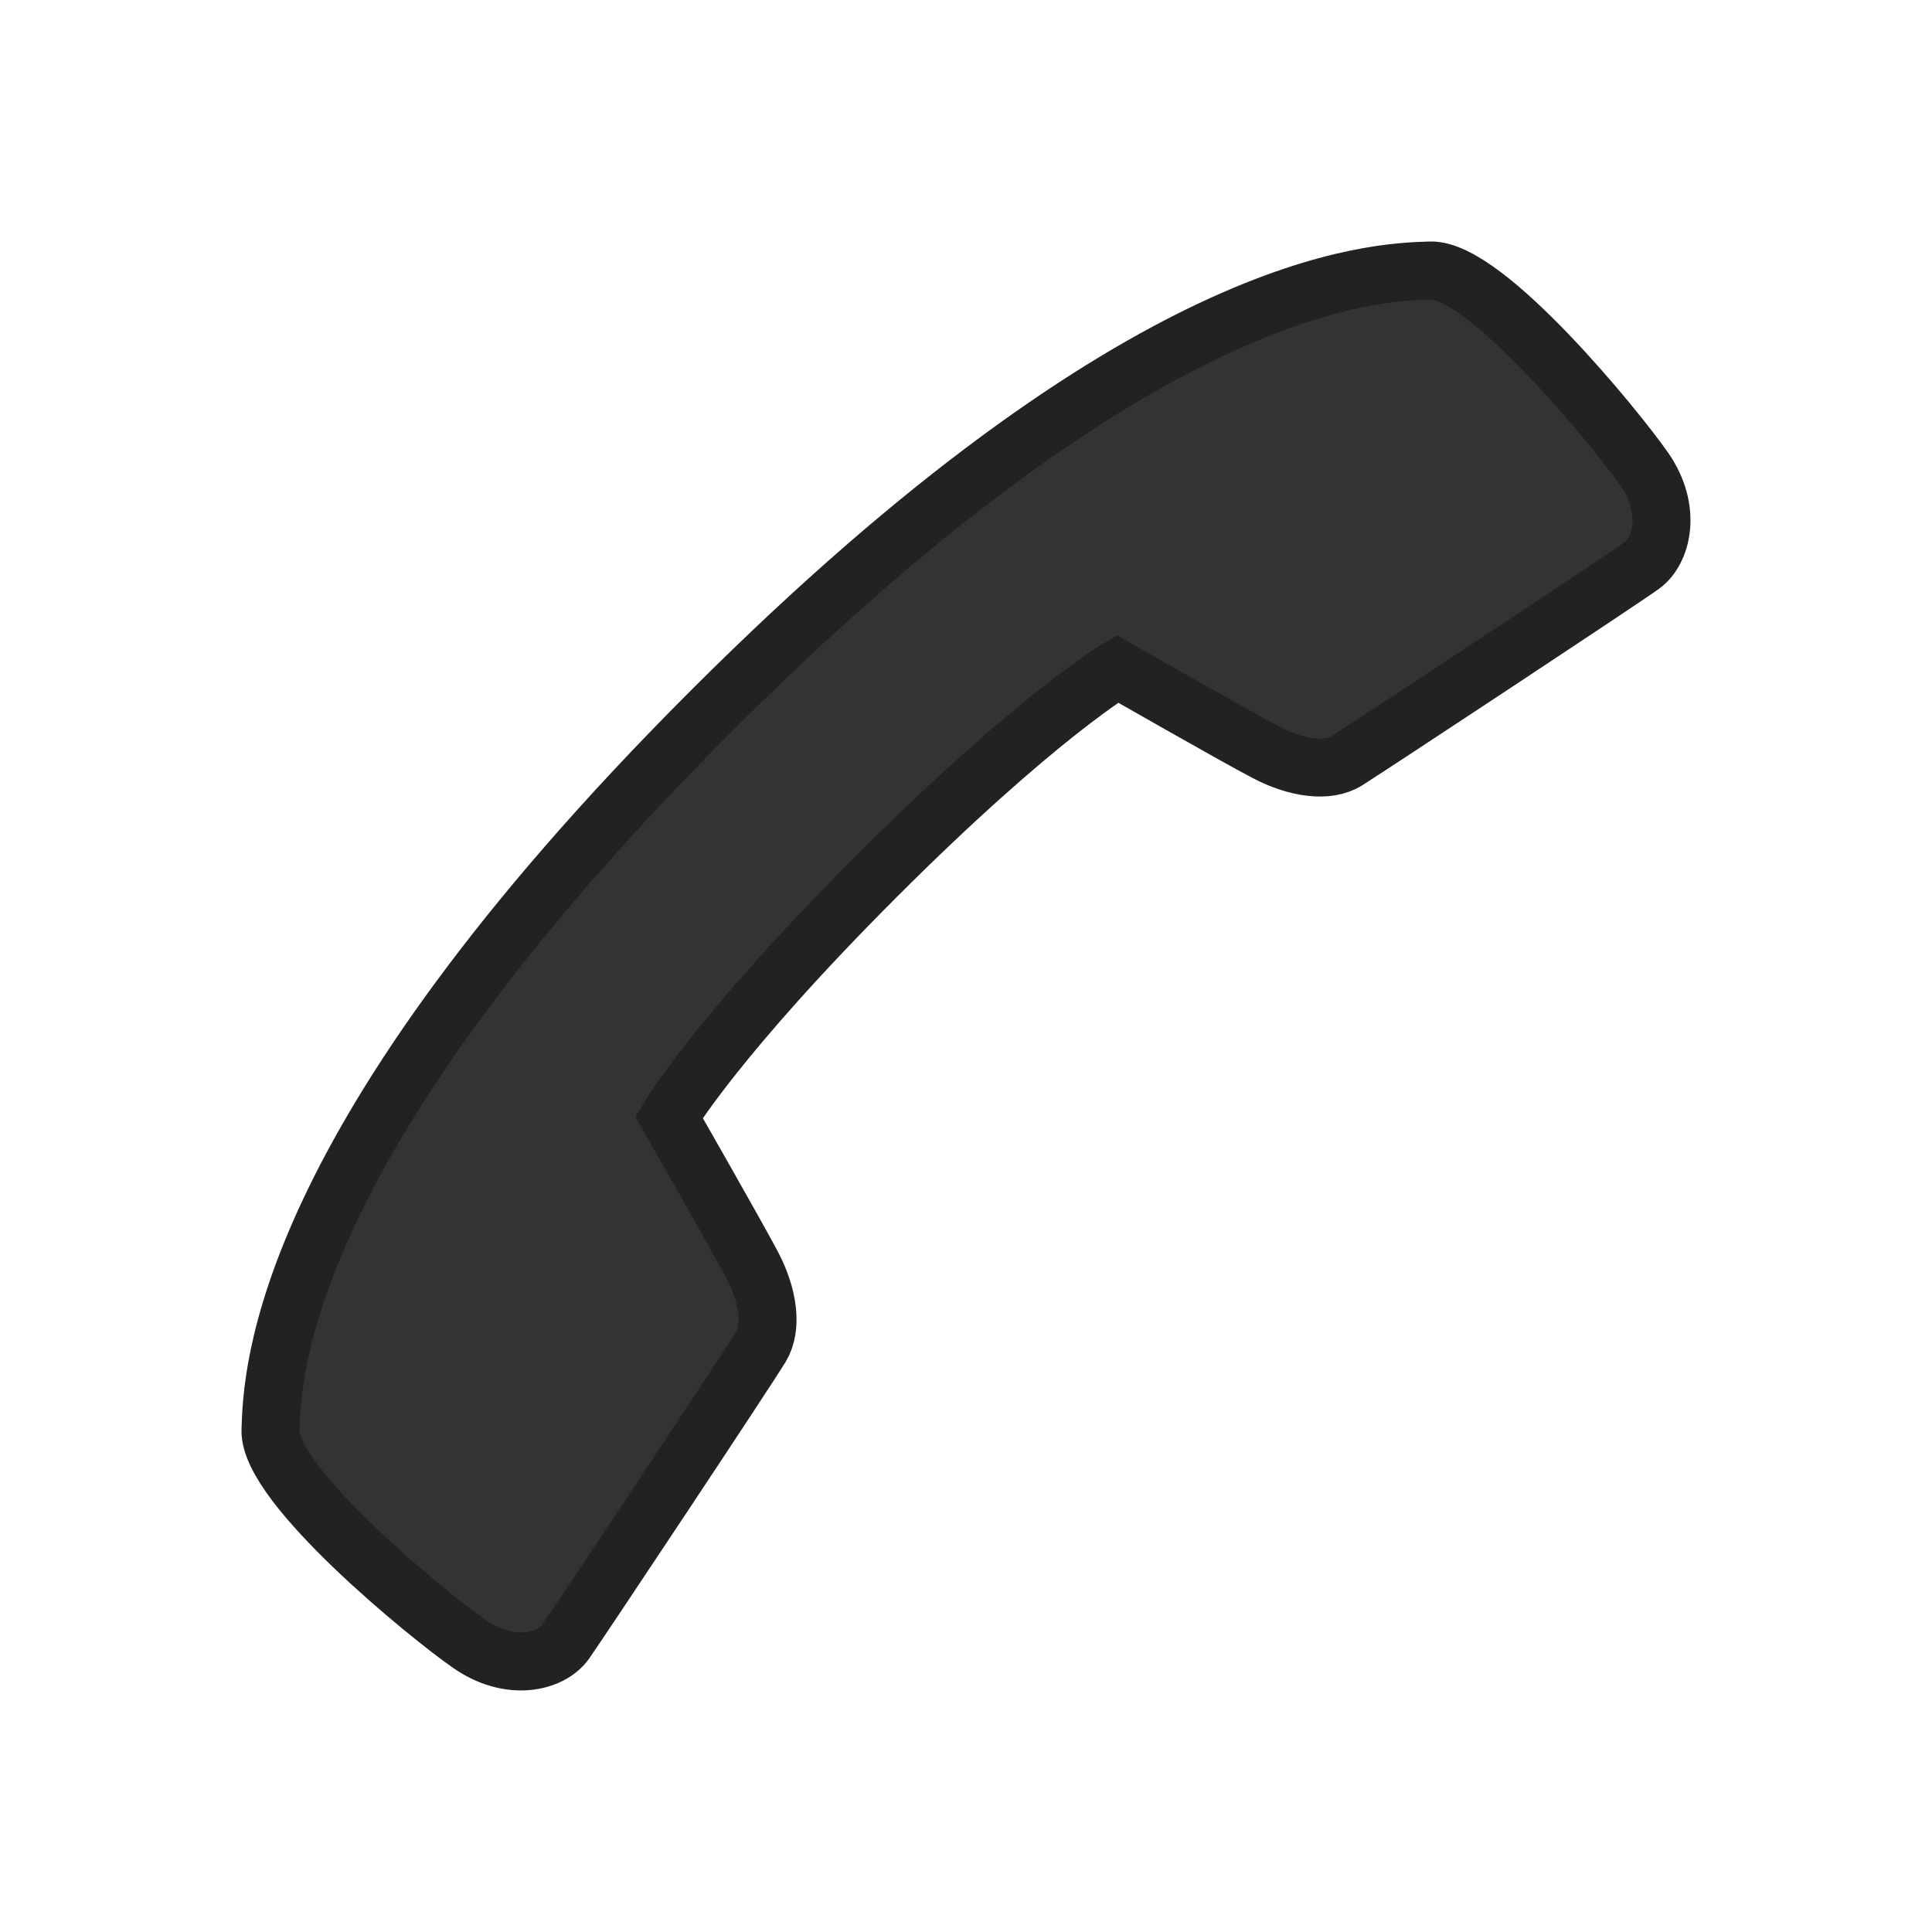
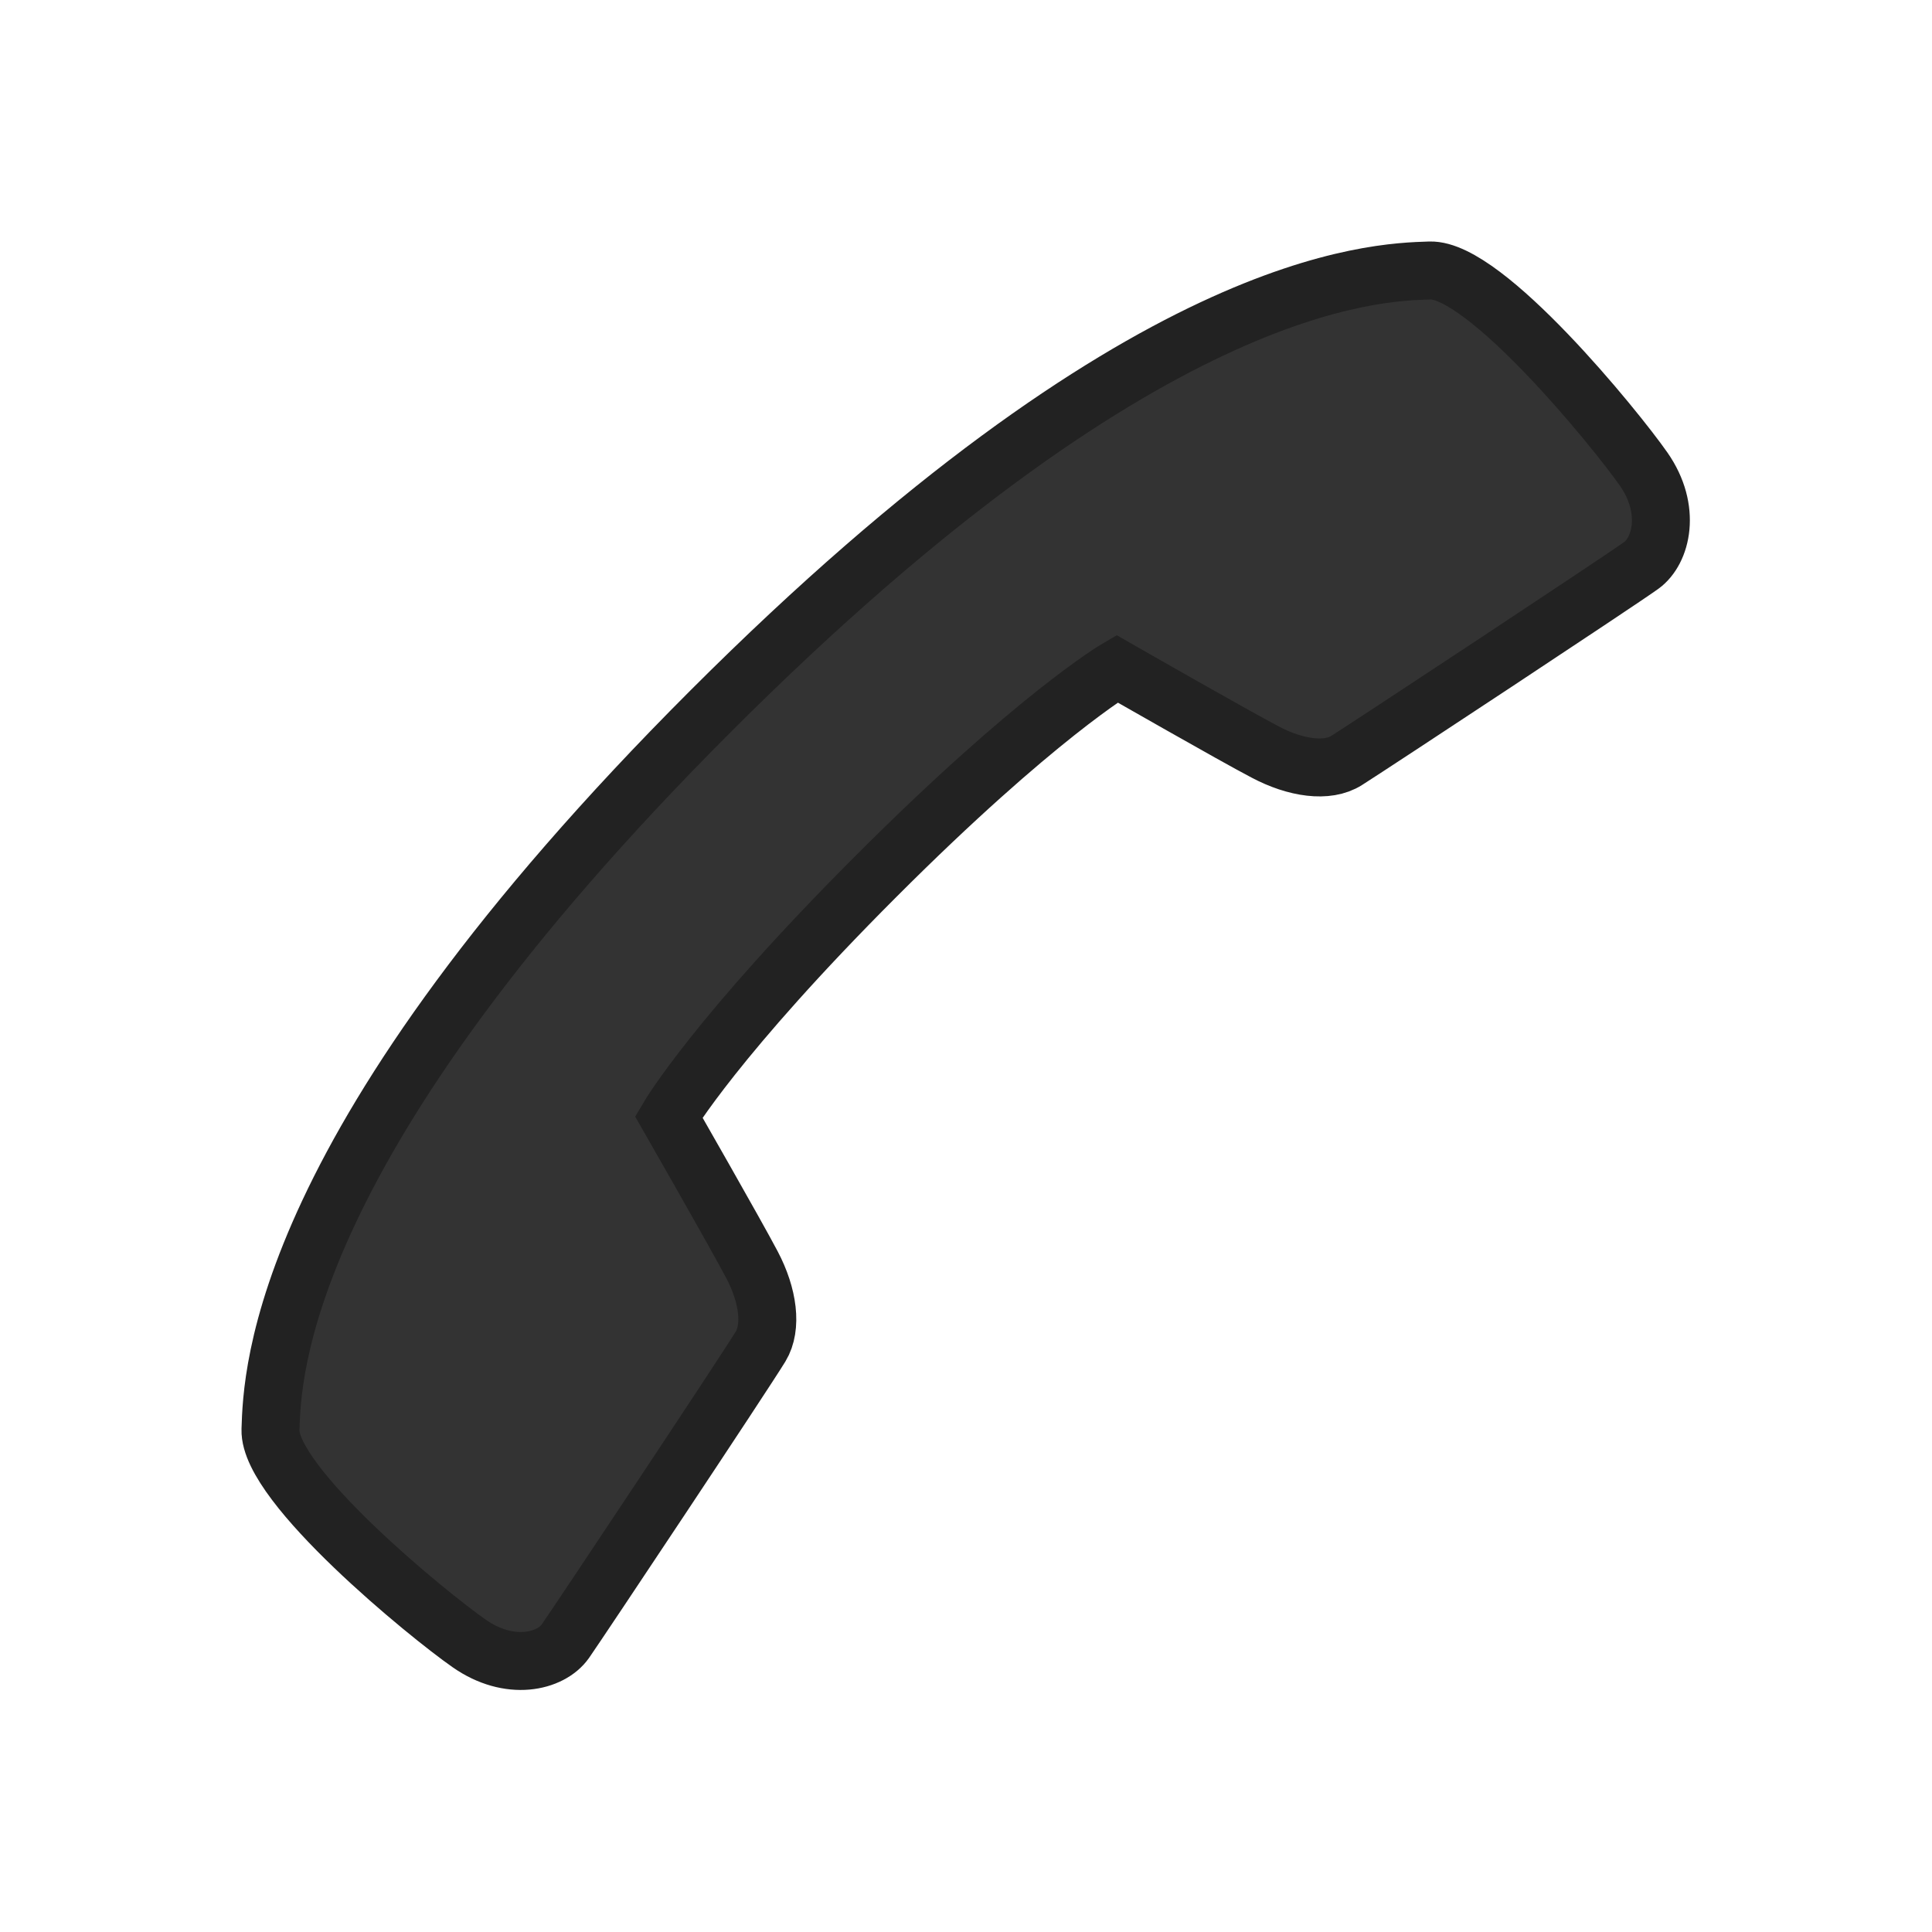
<svg xmlns="http://www.w3.org/2000/svg" enable-background="new 0 0 50 50" height="16" id="Layer_1" version="1.1" viewBox="0 0 16 16" width="16" xml:space="preserve">
  <defs id="defs9" />
  <rect height="50" width="50" id="rect3" x="0" y="-34" style="fill:none" />
  <g id="layer1">
-     <path d="m 5.54,9.252 c 0,0 0.556,0.972 0.69,1.226 0.134,0.254 0.168,0.516 0.071,0.676 -0.148,0.242 -1.498,2.271 -1.617,2.442 -0.12,0.171 -0.462,0.253 -0.797,0.018 C 3.551,13.381 2.226,12.301 2.24,11.844 2.255,11.386 2.297,9.481 5.89,5.889 9.482,2.297 11.387,2.255 11.845,2.24 c 0.458,-0.015 1.538,1.31 1.772,1.645 0.234,0.336 0.146,0.678 -0.019,0.797 -0.187,0.135 -2.21,1.47 -2.442,1.617 -0.158,0.101 -0.422,0.064 -0.676,-0.071 C 10.225,6.095 9.254,5.539 9.254,5.539 c 0,0 -0.669,0.392 -1.995,1.718 -1.326,1.326 -1.719,1.995 -1.719,1.995 z" stroke-miterlimit="10" id="path5" style="fill:#333333;fill-opacity:1;stroke:#222222;stroke-width:0.48;stroke-miterlimit:10;stroke-opacity:1" />
+     <path d="m 5.538,9.249 c 0,0 0.556,0.971 0.69,1.226 0.134,0.254 0.168,0.516 0.071,0.676 C 6.151,11.393 4.801,13.421 4.682,13.592 4.562,13.763 4.22,13.845 3.885,13.61 3.55,13.377 2.226,12.297 2.24,11.84 2.255,11.382 2.297,9.478 5.888,5.887 9.478,2.297 11.383,2.255 11.841,2.24 c 0.458,-0.015 1.537,1.31 1.771,1.645 0.234,0.335 0.146,0.678 -0.019,0.797 -0.187,0.135 -2.209,1.469 -2.441,1.616 -0.158,0.101 -0.422,0.064 -0.676,-0.071 -0.255,-0.133 -1.226,-0.689 -1.226,-0.689 0,0 -0.669,0.392 -1.994,1.718 C 5.931,8.581 5.538,9.249 5.538,9.249 Z" stroke-miterlimit="10" id="path5" style="fill:#333333;fill-opacity:1;stroke:#222222;stroke-width:0.48;stroke-miterlimit:10;stroke-opacity:1;stroke-dasharray:none" />
  </g>
</svg>
